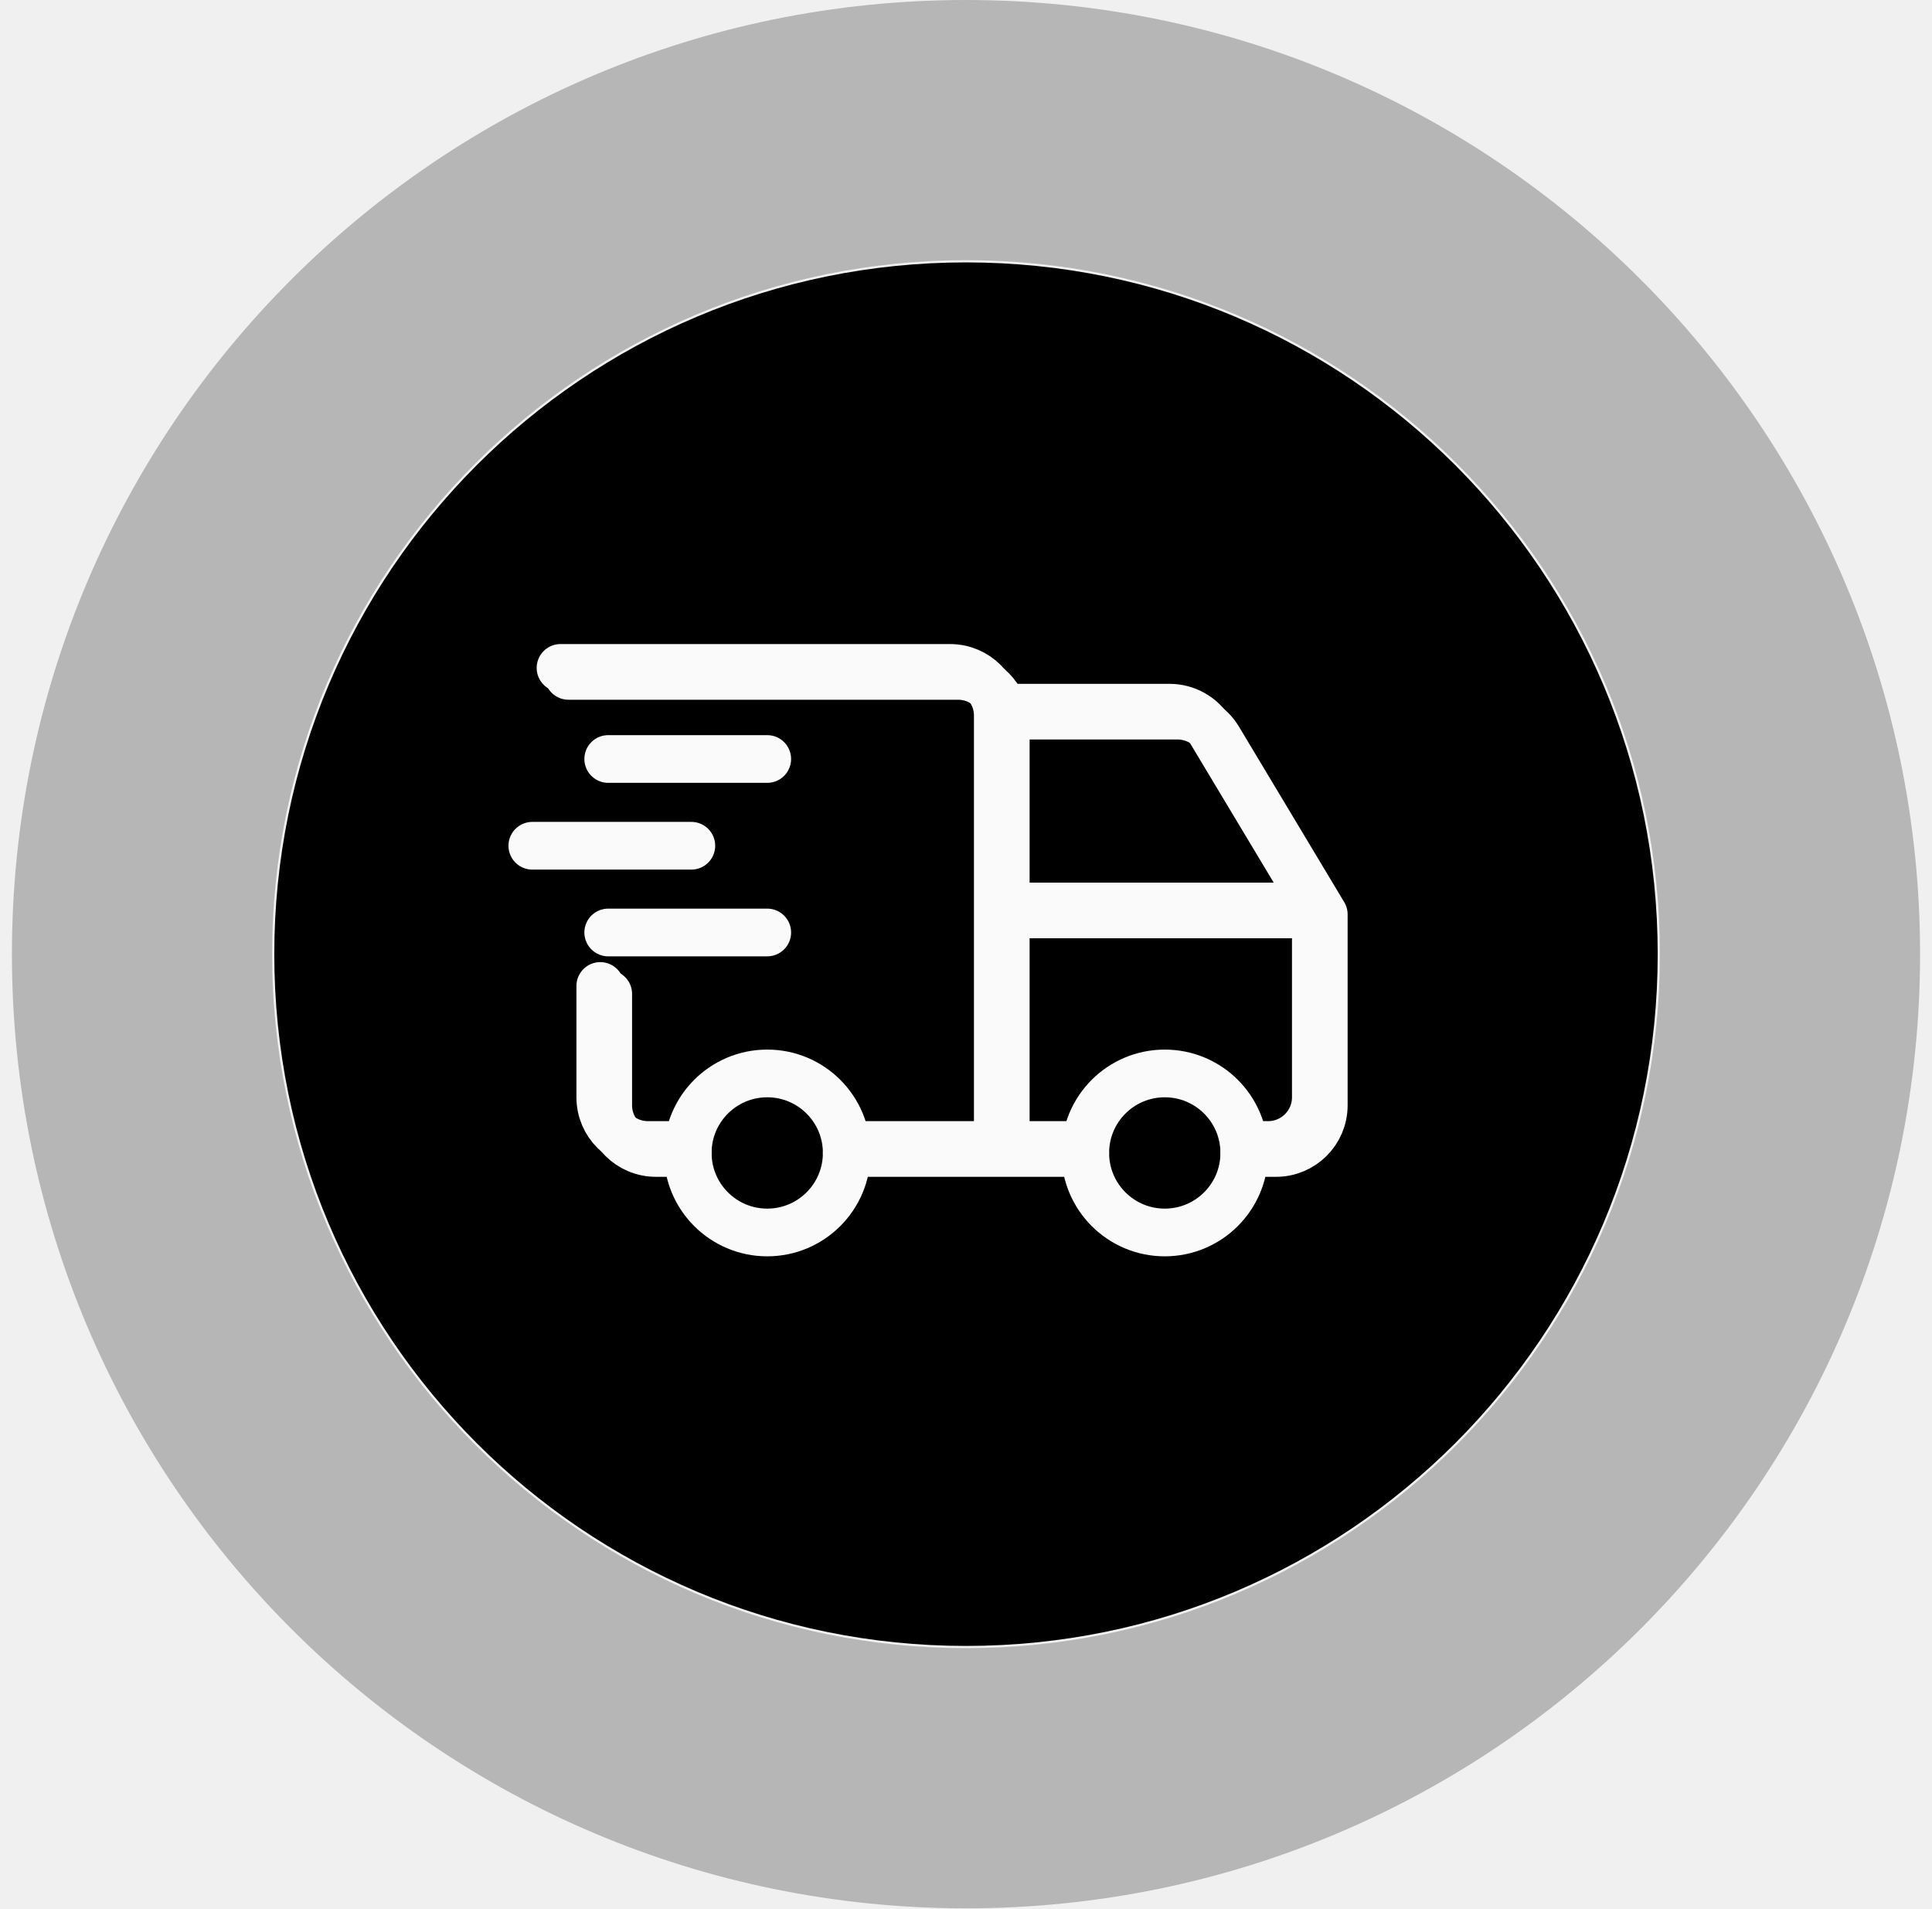
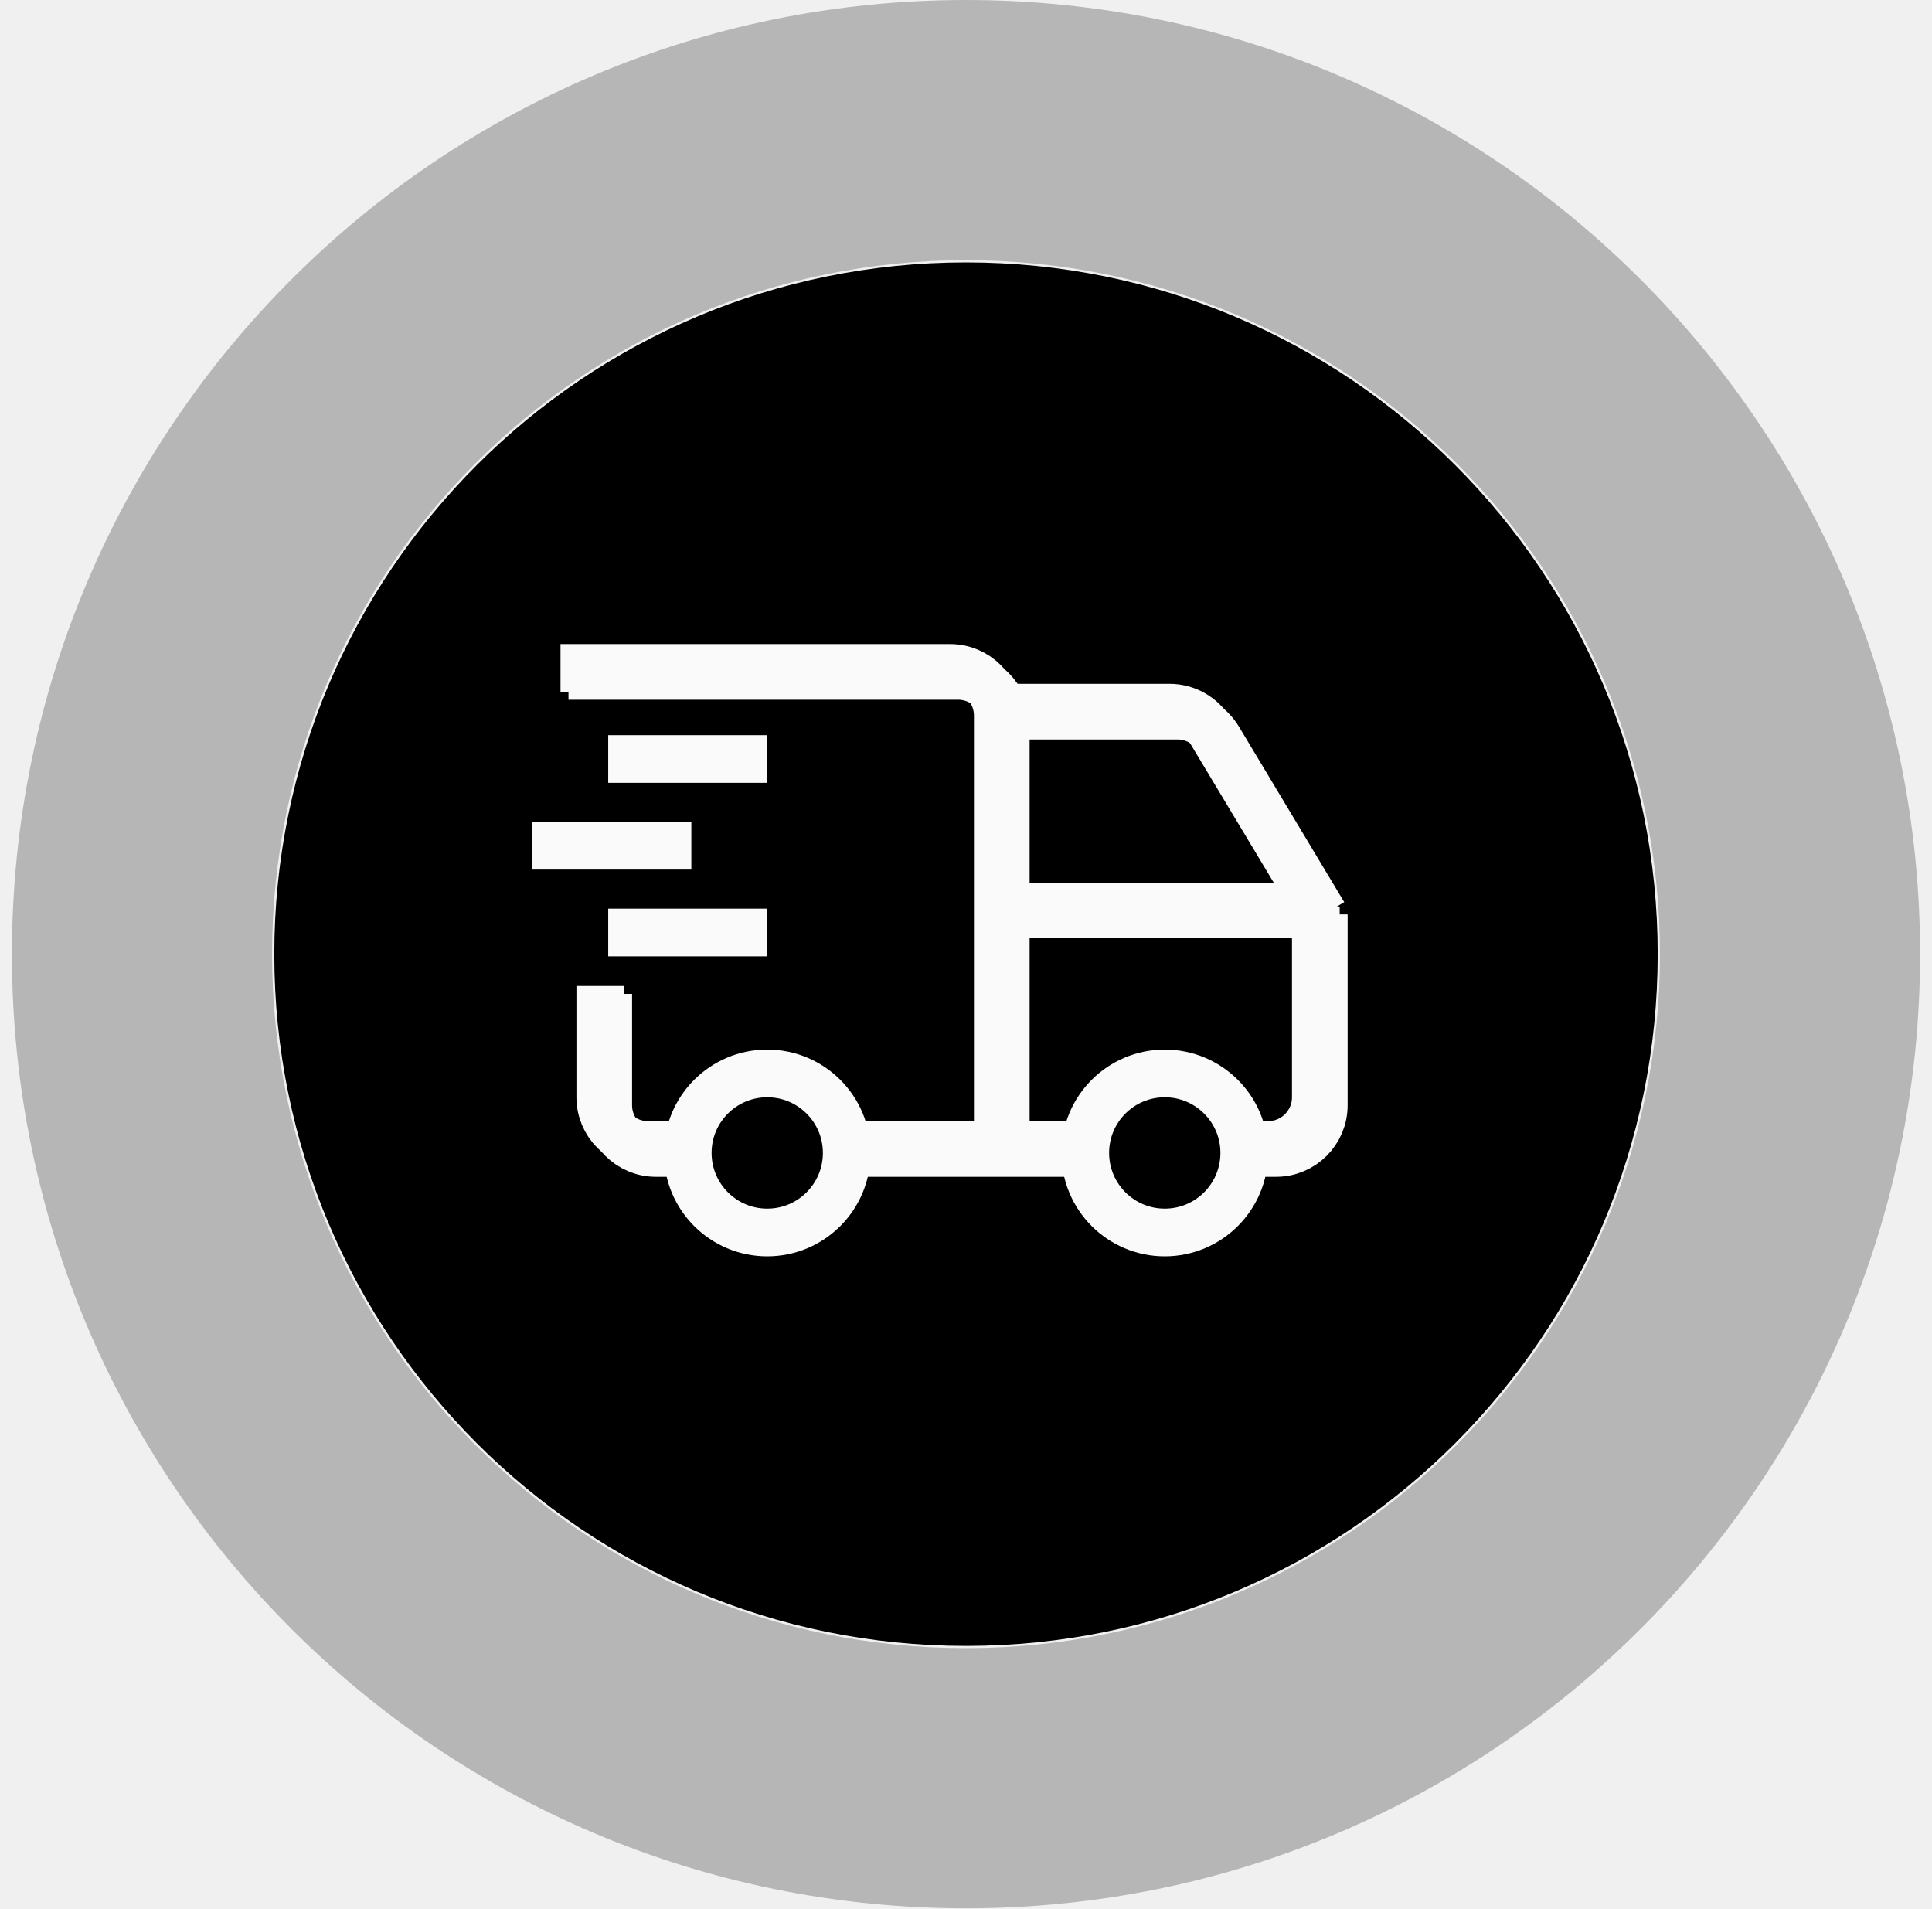
<svg xmlns="http://www.w3.org/2000/svg" width="81" height="80" viewBox="0 0 81 80" fill="none">
  <path opacity="0.3" d="M80.5 40C80.5 62.091 62.591 80 40.5 80C18.409 80 0.5 62.091 0.5 40C0.5 17.909 18.409 0 40.5 0C62.591 0 80.5 17.909 80.5 40ZM11.407 40C11.407 56.068 24.433 69.093 40.5 69.093C56.568 69.093 69.593 56.068 69.593 40C69.593 23.933 56.568 10.907 40.5 10.907C24.433 10.907 11.407 23.933 11.407 40Z" fill="#2F2E30" />
  <circle cx="40.5" cy="40" r="29" fill="black" />
  <g clip-path="url(#clip0_1915_3228)">
-     <path d="M32.167 51.667C34.008 51.667 35.5 50.174 35.5 48.333C35.5 46.492 34.008 45 32.167 45C30.326 45 28.834 46.492 28.834 48.333C28.834 50.174 30.326 51.667 32.167 51.667Z" stroke="#FAFAFA" stroke-width="2" stroke-linecap="round" stroke-linejoin="round" />
-     <path d="M48.833 51.667C50.674 51.667 52.167 50.174 52.167 48.333C52.167 46.492 50.674 45 48.833 45C46.992 45 45.5 46.492 45.5 48.333C45.5 50.174 46.992 51.667 48.833 51.667Z" stroke="#FAFAFA" stroke-width="2" stroke-linecap="round" stroke-linejoin="round" />
-     <path d="M28.834 48.334H27.5C26.396 48.334 25.5 47.438 25.5 46.334V41.667M23.834 28.334H40.167C41.271 28.334 42.167 29.229 42.167 30.334V48.334M35.5 48.334H45.5M52.167 48.334H53.5C54.605 48.334 55.5 47.438 55.5 46.334V38.334M55.5 38.334H42.167M55.5 38.334L51.083 30.971C50.721 30.369 50.07 30 49.368 30H42.167" stroke="#FAFAFA" stroke-width="2" stroke-linecap="round" stroke-linejoin="round" />
-     <path d="M28.5 48H27.167C26.062 48 25.167 47.105 25.167 46V41.333M23.5 28H39.833C40.938 28 41.833 28.895 41.833 30V48M35.5 48H45.167M52.5 48H53.167C54.271 48 55.167 47.105 55.167 46V38M55.167 38H41.833M55.167 38L50.749 30.638C50.388 30.035 49.737 29.667 49.034 29.667H41.833" stroke="#FAFAFA" stroke-width="2" stroke-linecap="round" stroke-linejoin="round" />
-     <path d="M25.5 31.818H32.167" stroke="#FAFAFA" stroke-width="2" stroke-linecap="round" stroke-linejoin="round" />
-     <path d="M22.318 35.455H28.985" stroke="#FAFAFA" stroke-width="2" stroke-linecap="round" stroke-linejoin="round" />
-     <path d="M25.5 39.091H32.167" stroke="#FAFAFA" stroke-width="2" stroke-linecap="round" stroke-linejoin="round" />
+     <path d="M32.167 51.667C34.008 51.667 35.5 50.174 35.5 48.333C35.5 46.492 34.008 45 32.167 45C30.326 45 28.834 46.492 28.834 48.333C28.834 50.174 30.326 51.667 32.167 51.667Z" stroke="#FAFAFA" stroke-width="2" strokeLinecap="round" stroke-linejoin="round" />
+     <path d="M48.833 51.667C50.674 51.667 52.167 50.174 52.167 48.333C52.167 46.492 50.674 45 48.833 45C46.992 45 45.5 46.492 45.5 48.333C45.5 50.174 46.992 51.667 48.833 51.667Z" stroke="#FAFAFA" stroke-width="2" strokeLinecap="round" stroke-linejoin="round" />
+     <path d="M28.834 48.334H27.5C26.396 48.334 25.5 47.438 25.5 46.334V41.667M23.834 28.334H40.167C41.271 28.334 42.167 29.229 42.167 30.334V48.334M35.5 48.334H45.5M52.167 48.334H53.5C54.605 48.334 55.5 47.438 55.5 46.334V38.334M55.5 38.334H42.167M55.5 38.334L51.083 30.971C50.721 30.369 50.07 30 49.368 30H42.167" stroke="#FAFAFA" stroke-width="2" strokeLinecap="round" stroke-linejoin="round" />
+     <path d="M28.5 48H27.167C26.062 48 25.167 47.105 25.167 46V41.333M23.5 28H39.833C40.938 28 41.833 28.895 41.833 30V48M35.5 48H45.167M52.5 48H53.167C54.271 48 55.167 47.105 55.167 46V38M55.167 38H41.833M55.167 38L50.749 30.638C50.388 30.035 49.737 29.667 49.034 29.667H41.833" stroke="#FAFAFA" stroke-width="2" strokeLinecap="round" stroke-linejoin="round" />
+     <path d="M25.5 31.818H32.167" stroke="#FAFAFA" stroke-width="2" strokeLinecap="round" stroke-linejoin="round" />
+     <path d="M22.318 35.455H28.985" stroke="#FAFAFA" stroke-width="2" strokeLinecap="round" stroke-linejoin="round" />
+     <path d="M25.5 39.091H32.167" stroke="#FAFAFA" stroke-width="2" strokeLinecap="round" stroke-linejoin="round" />
  </g>
  <defs>
    <clipPath id="clip0_1915_3228">
      <rect width="40" height="40" fill="white" transform="translate(20.5 20)" />
    </clipPath>
  </defs>
</svg>
